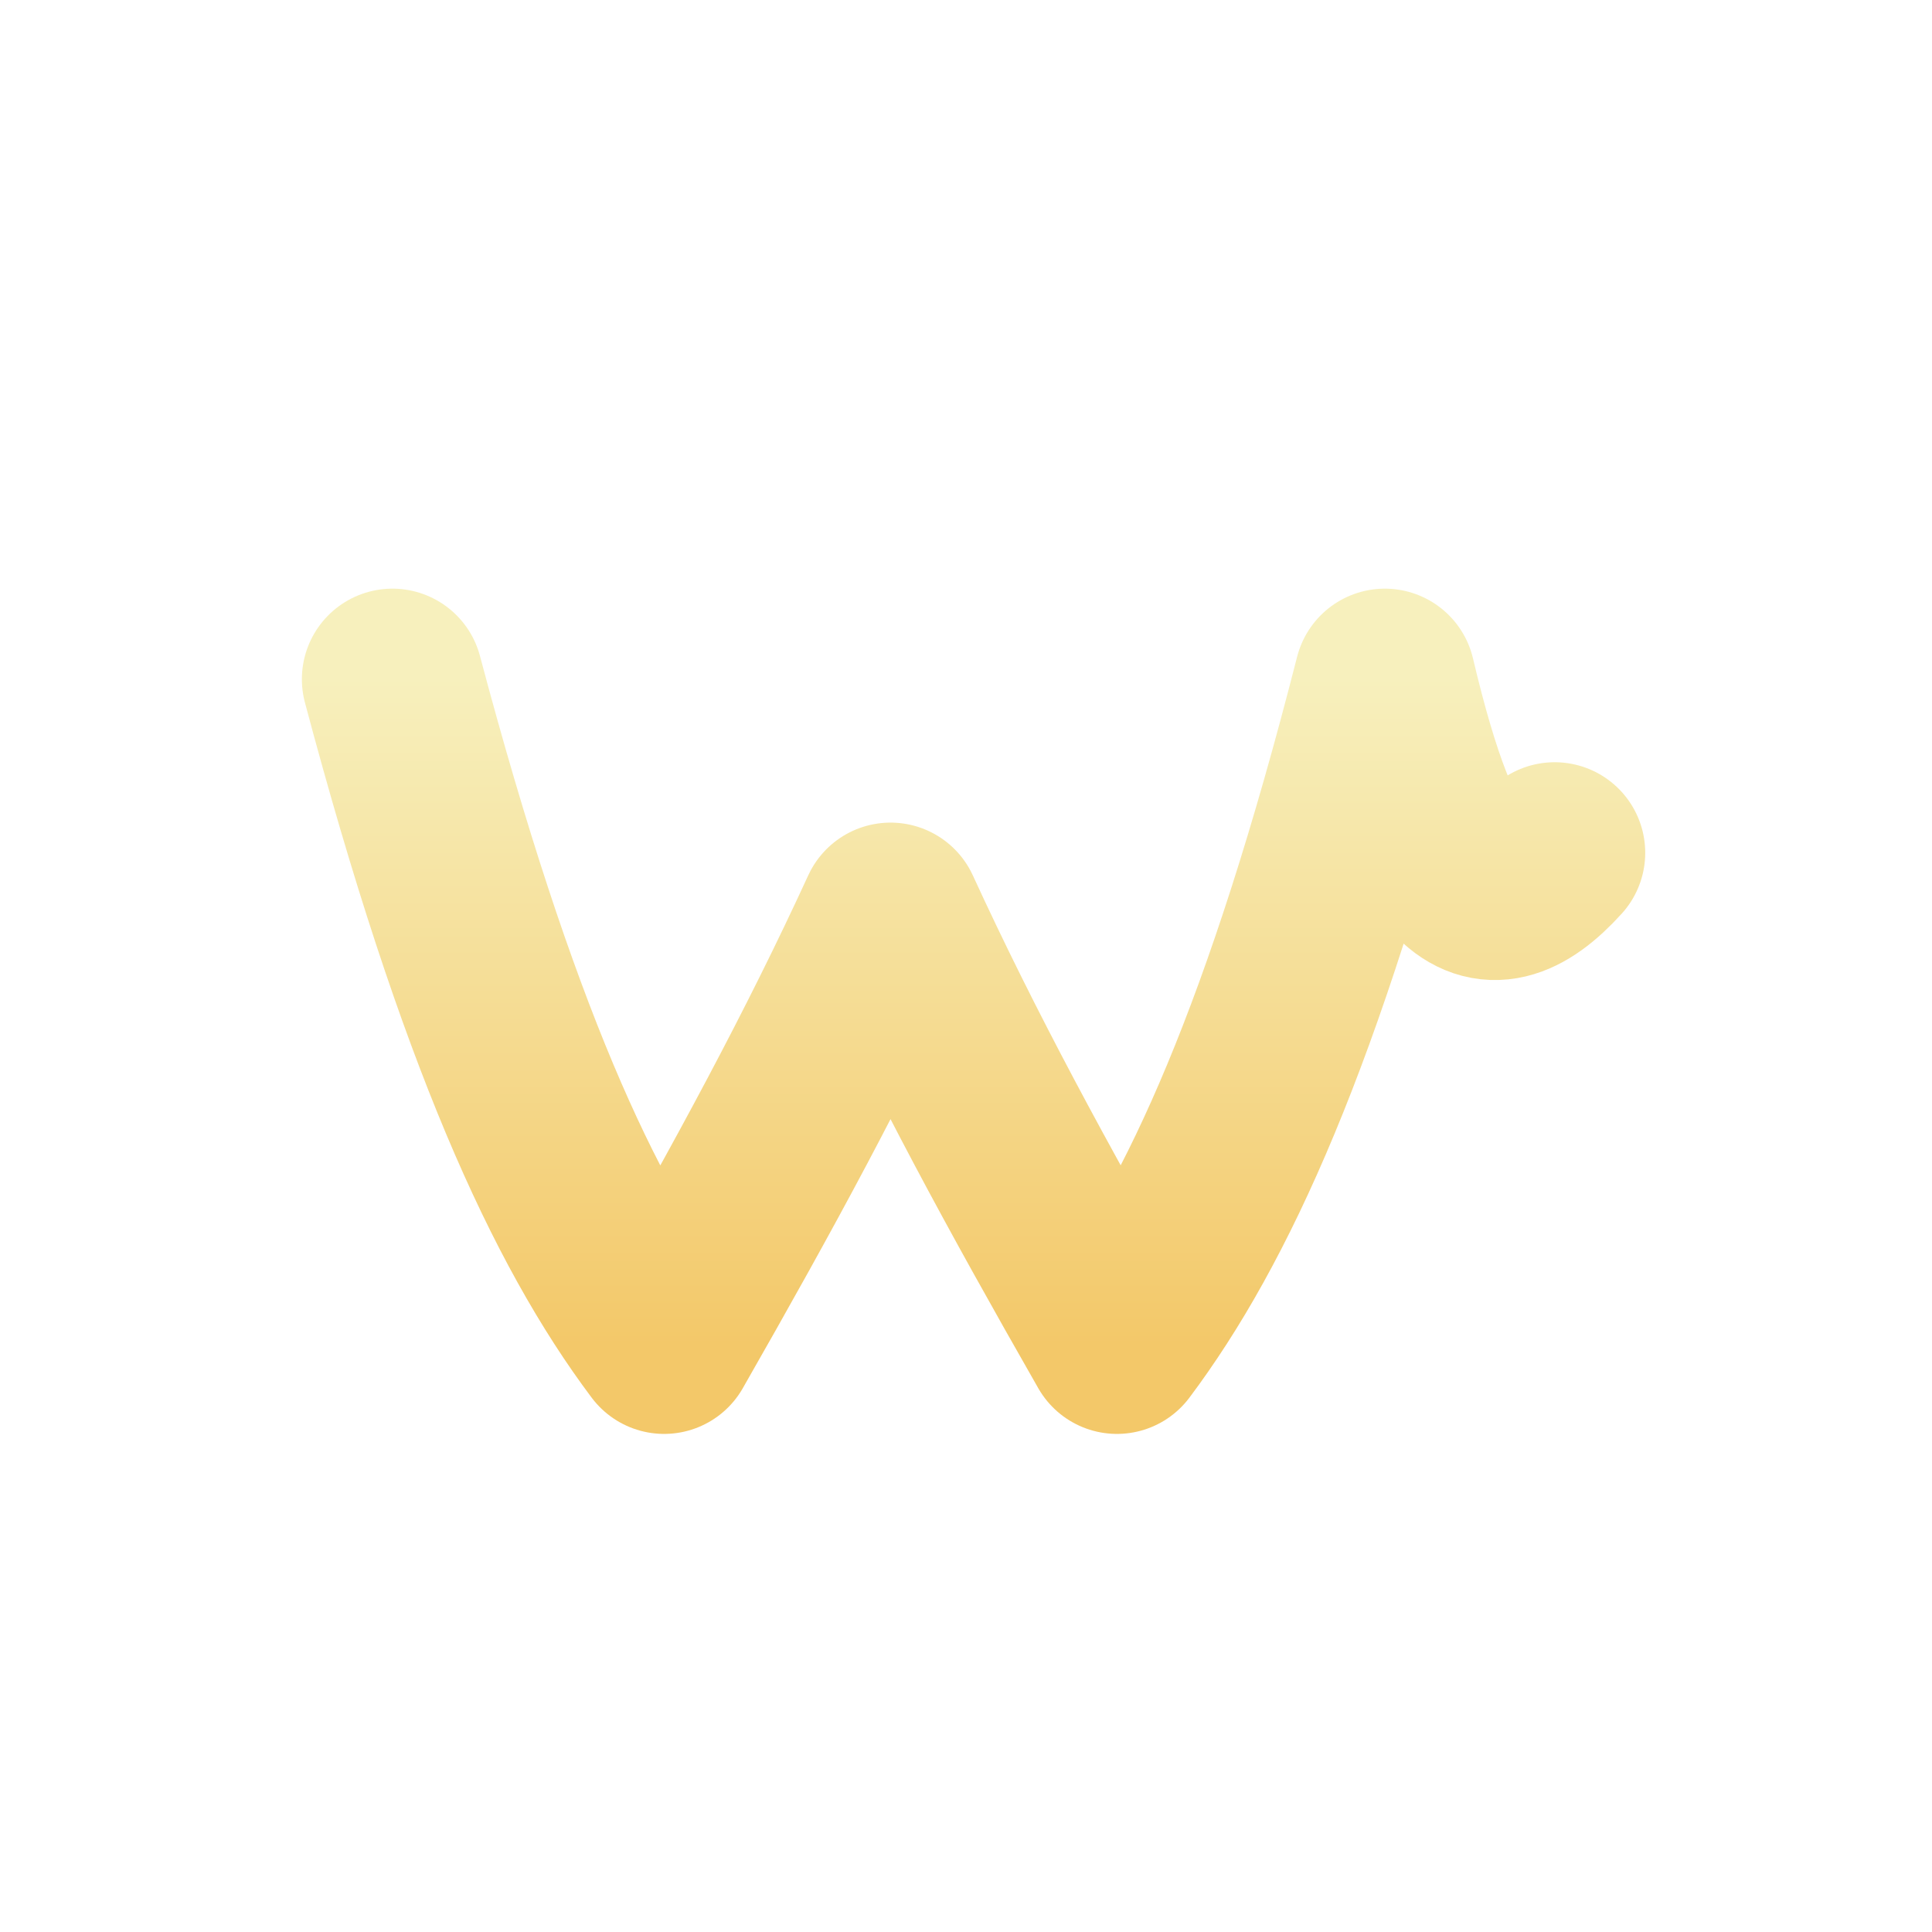
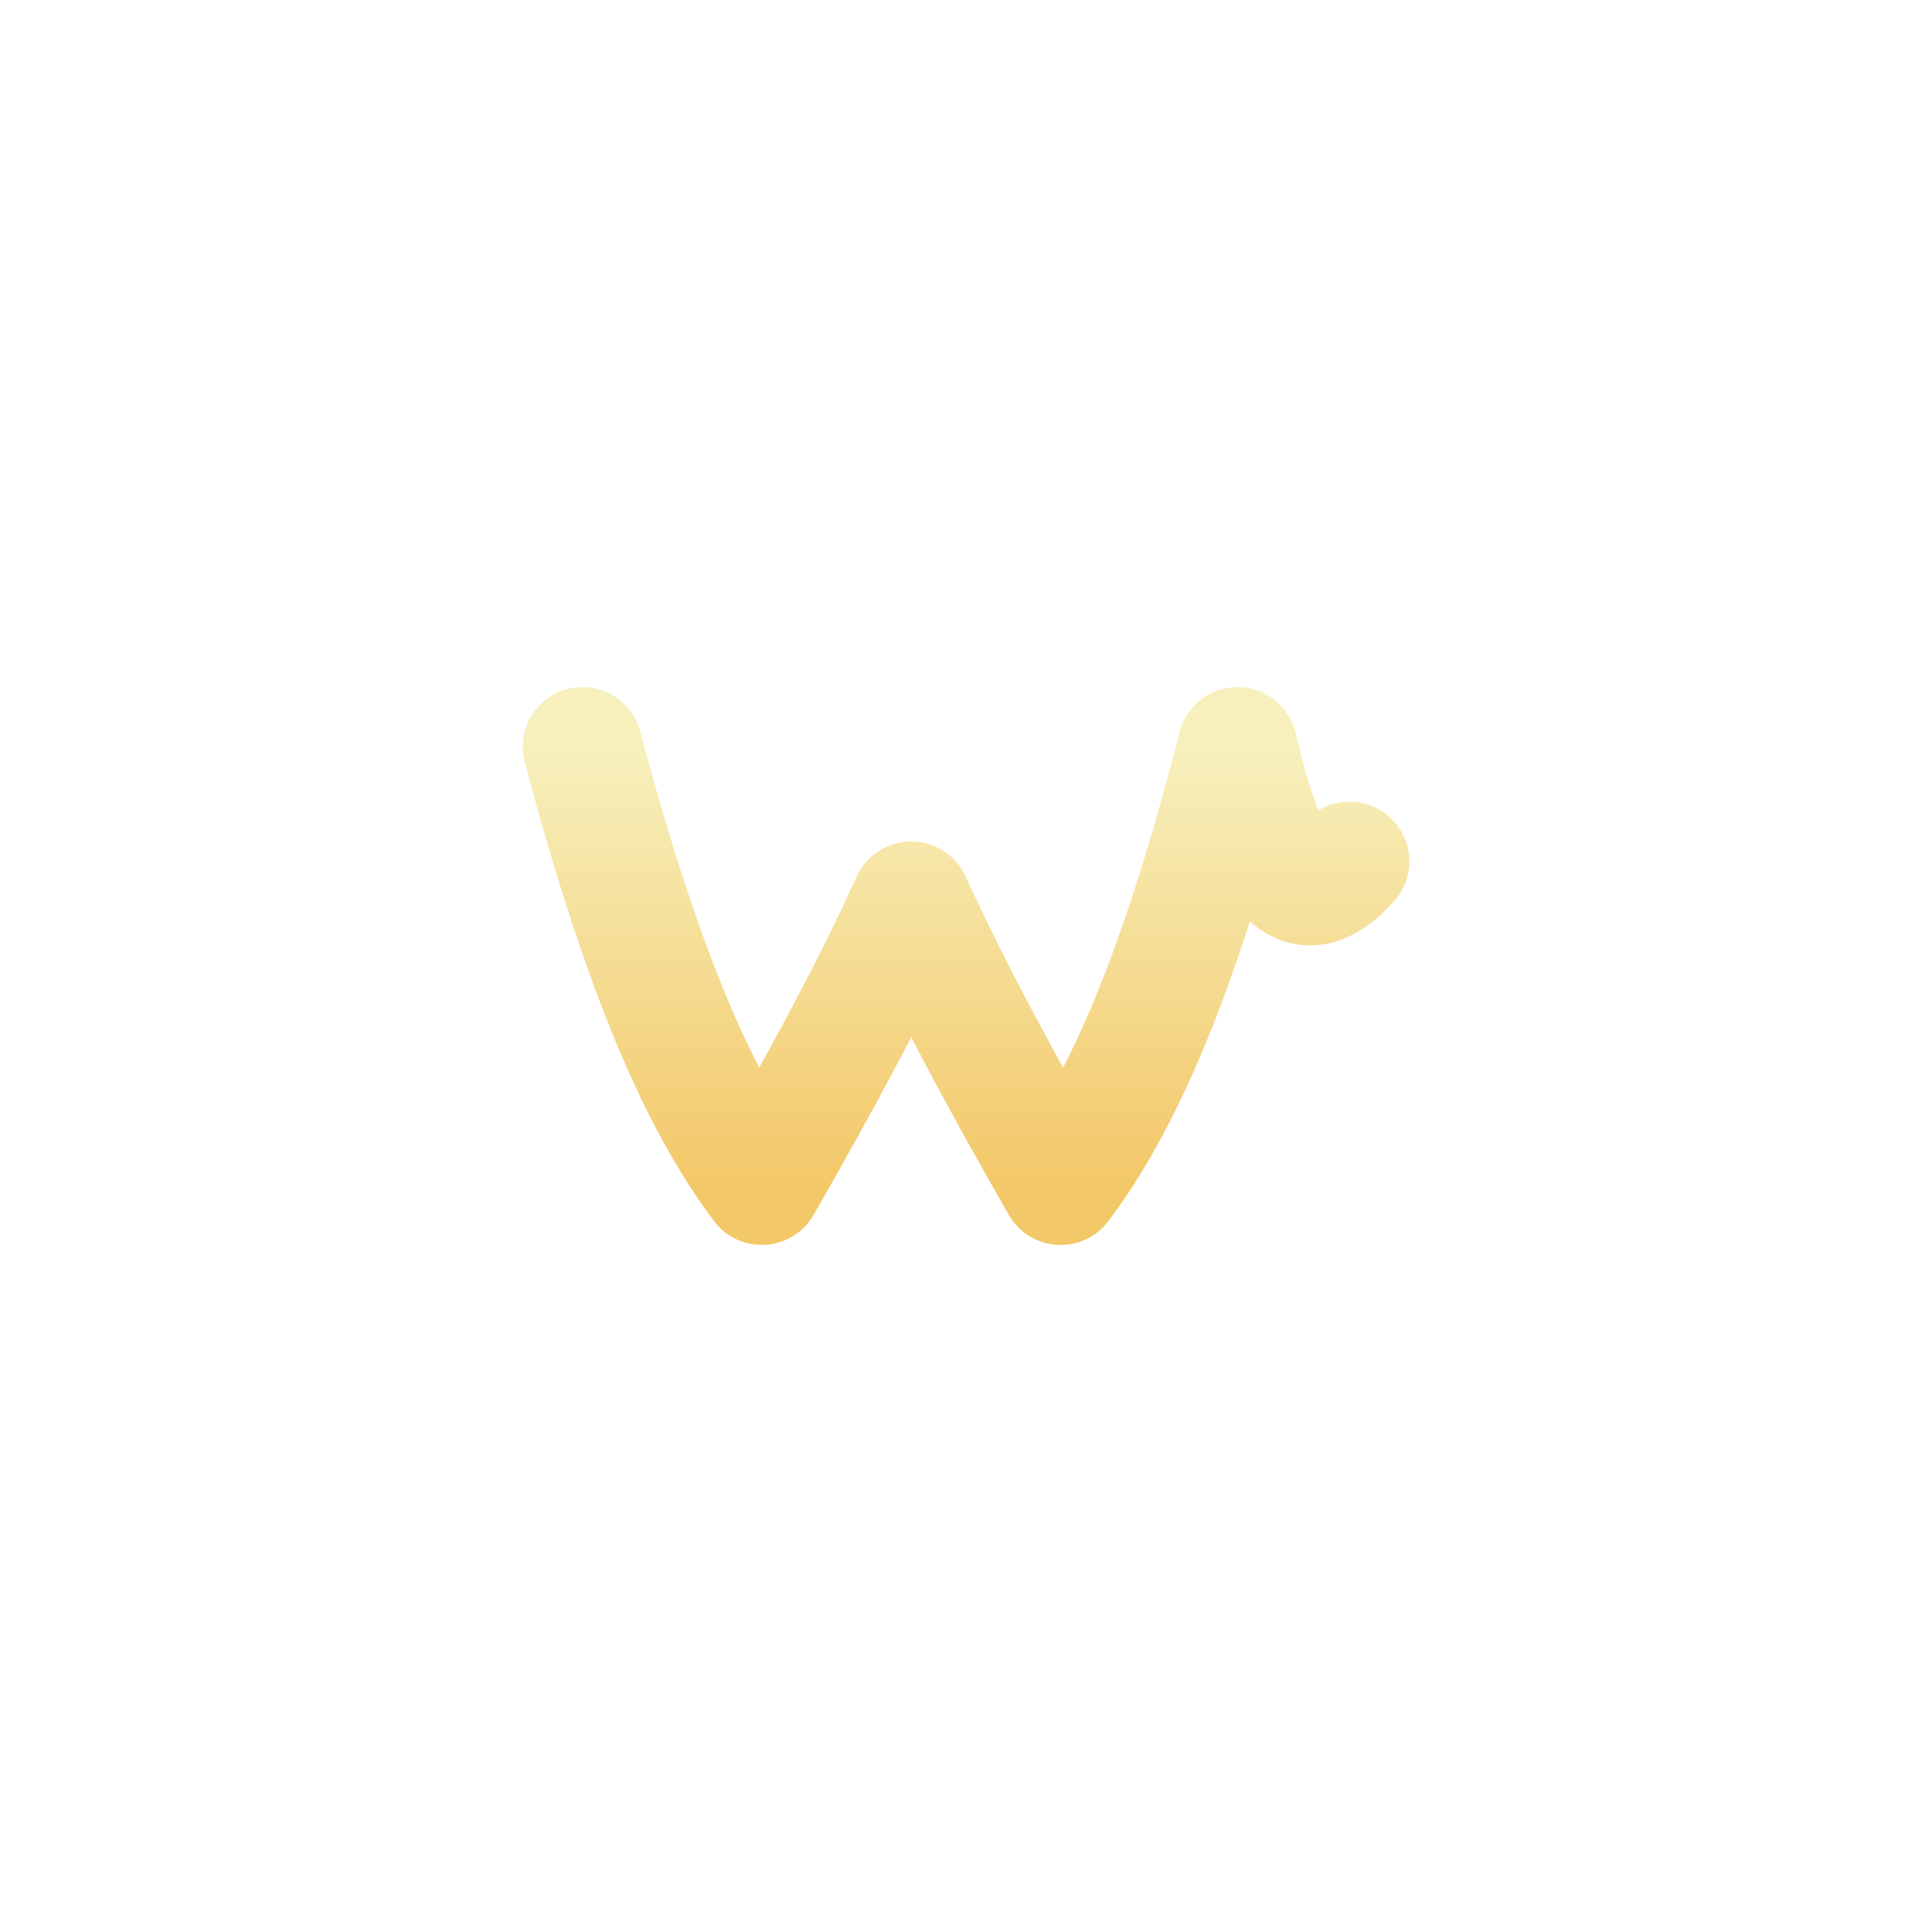
<svg xmlns="http://www.w3.org/2000/svg" viewBox="0 0 1024 1024" width="1024" height="1024">
  <defs>
    <linearGradient id="g" x1="0" y1="0" x2="0" y2="1">
      <stop offset="0" stop-color="#f7f0bd" />
      <stop offset="1" stop-color="#f3c869" />
    </linearGradient>
  </defs>
-   <path d="M208,360 C258,548 304,648 352,712 C400,628 438,558 472,484 C506,558 544,628 592,712 C640,648 686,548 734,360 C760,470 786,494 824,452" fill="none" stroke="url(#g)" stroke-width="96" stroke-linecap="round" stroke-linejoin="round" />
+   <path transform="translate(512 512) scale(0.66) translate(-516 -536)" d="M208,360 C258,548 304,648 352,712 C400,628 438,558 472,484 C506,558 544,628 592,712 C640,648 686,548 734,360 C760,470 786,494 824,452" fill="none" stroke="url(#g)" stroke-width="96" stroke-linecap="round" stroke-linejoin="round" />
</svg>
